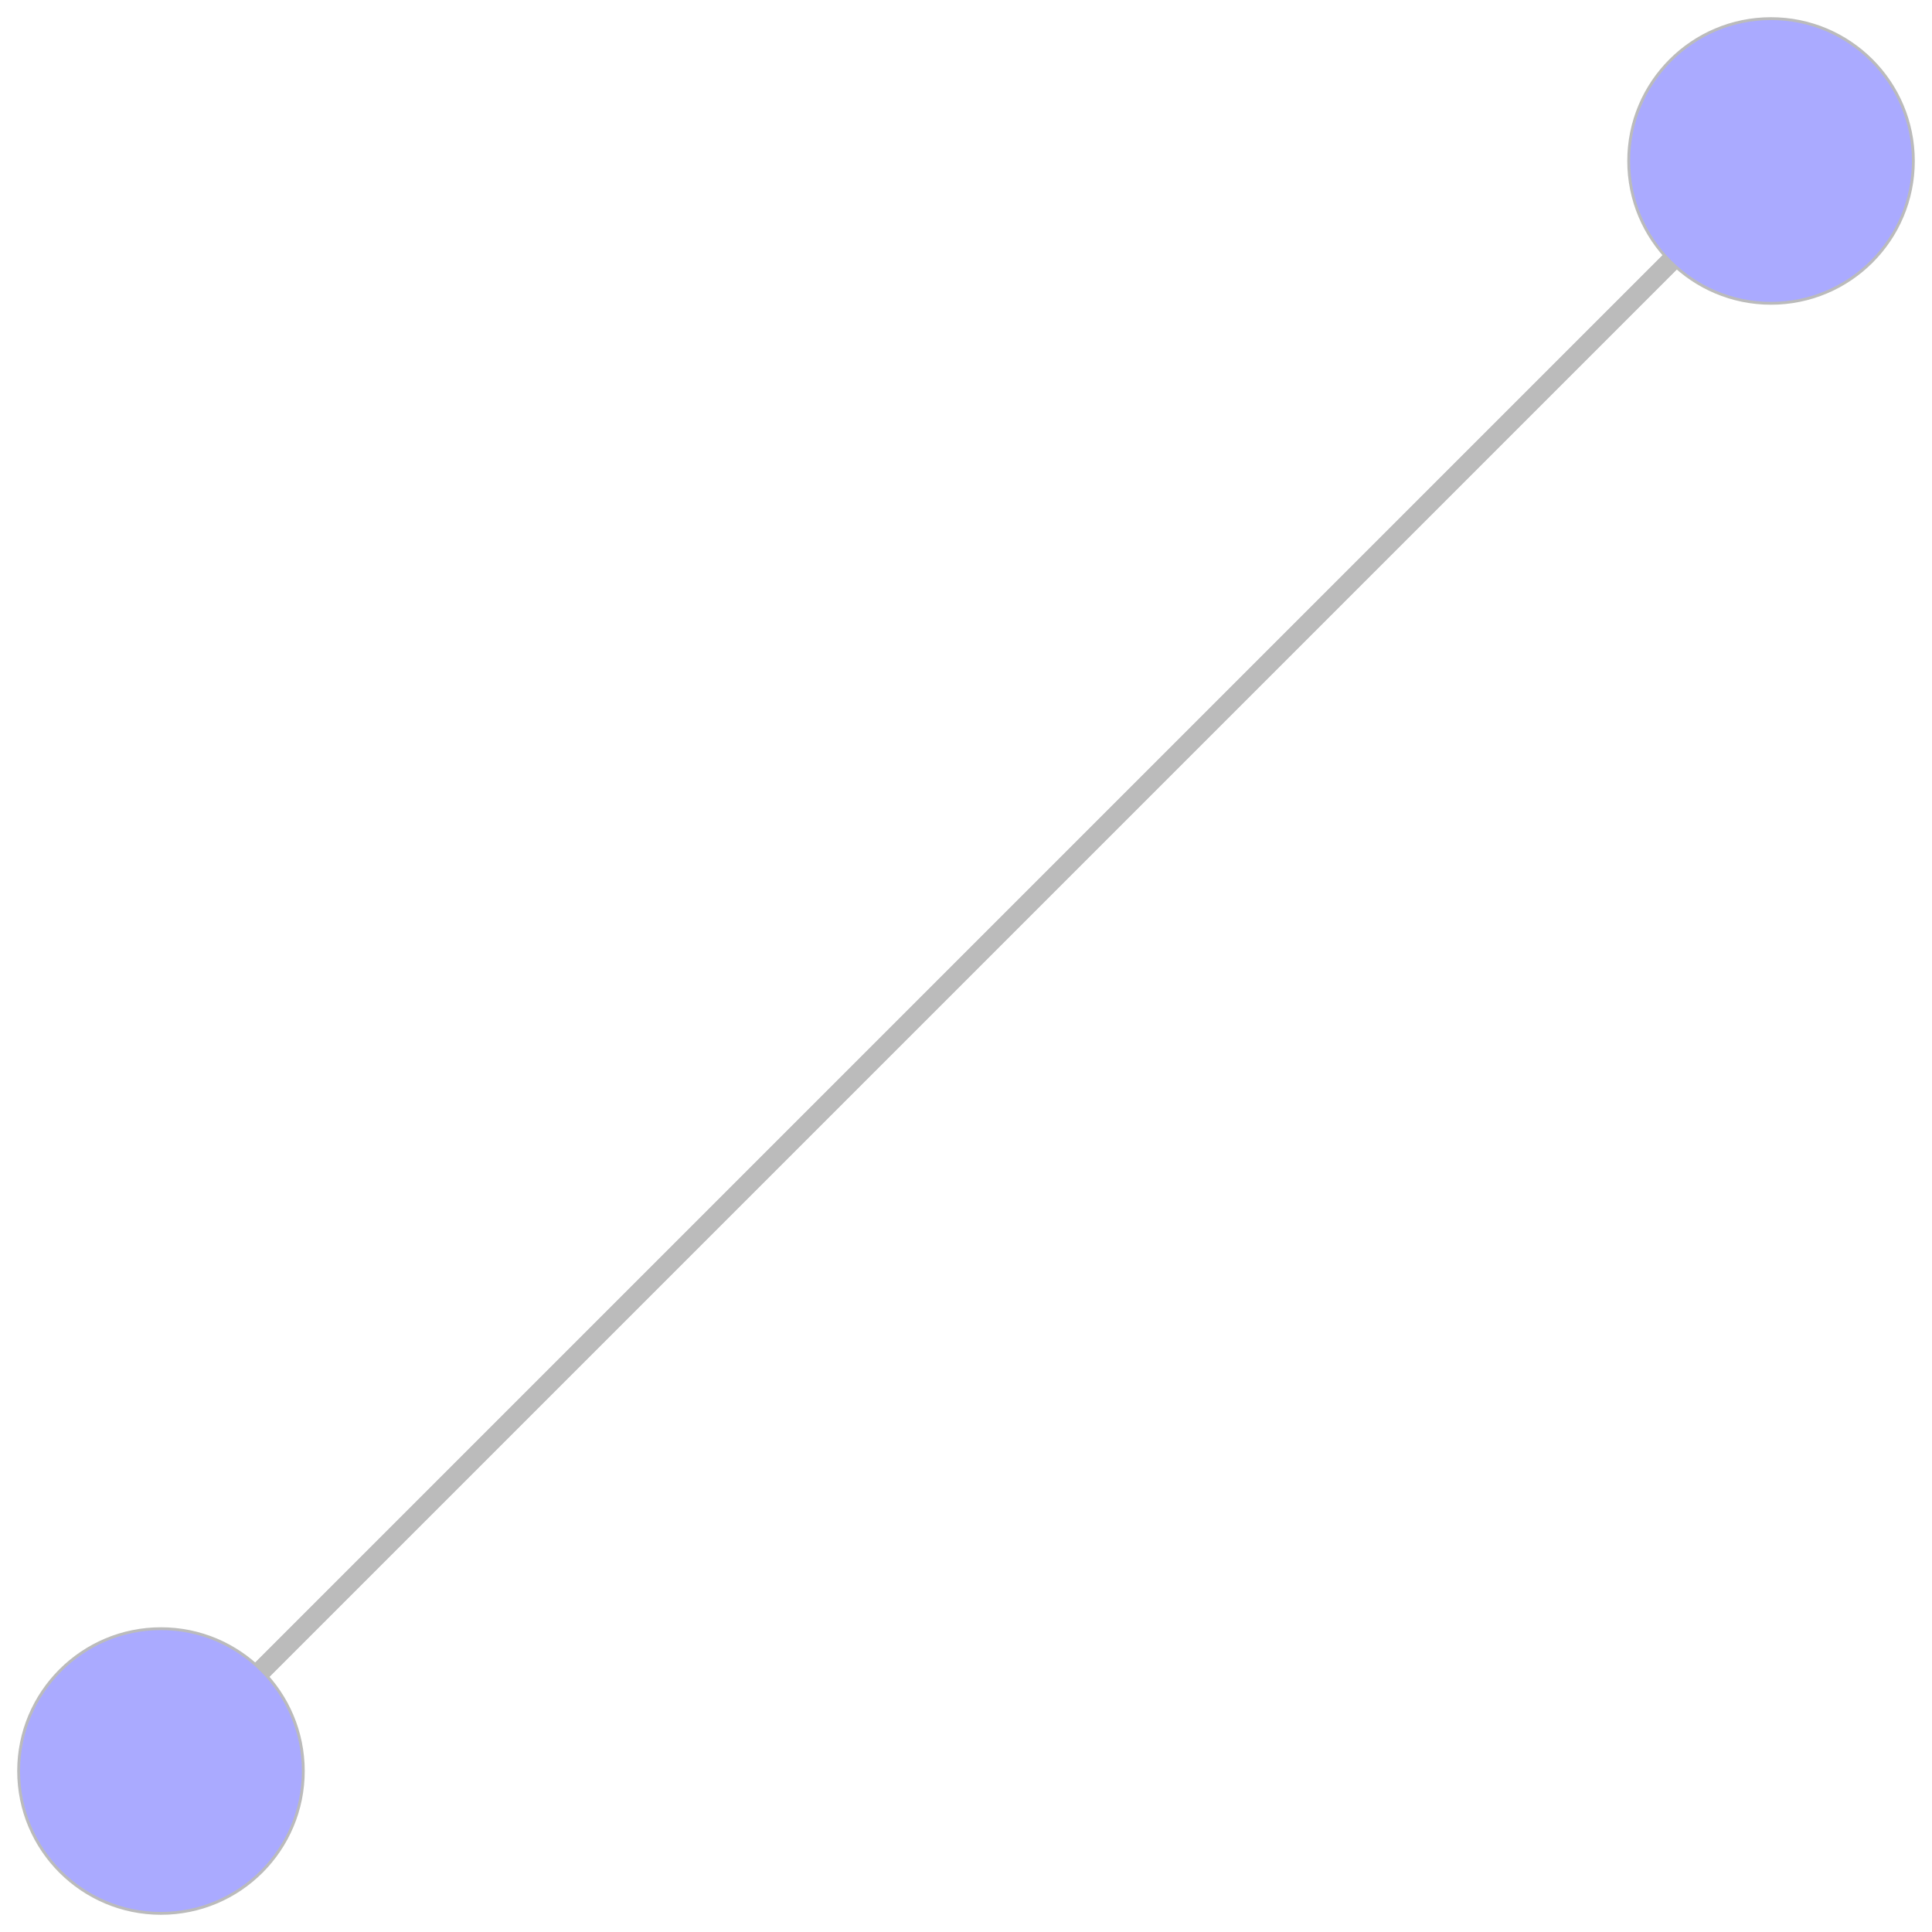
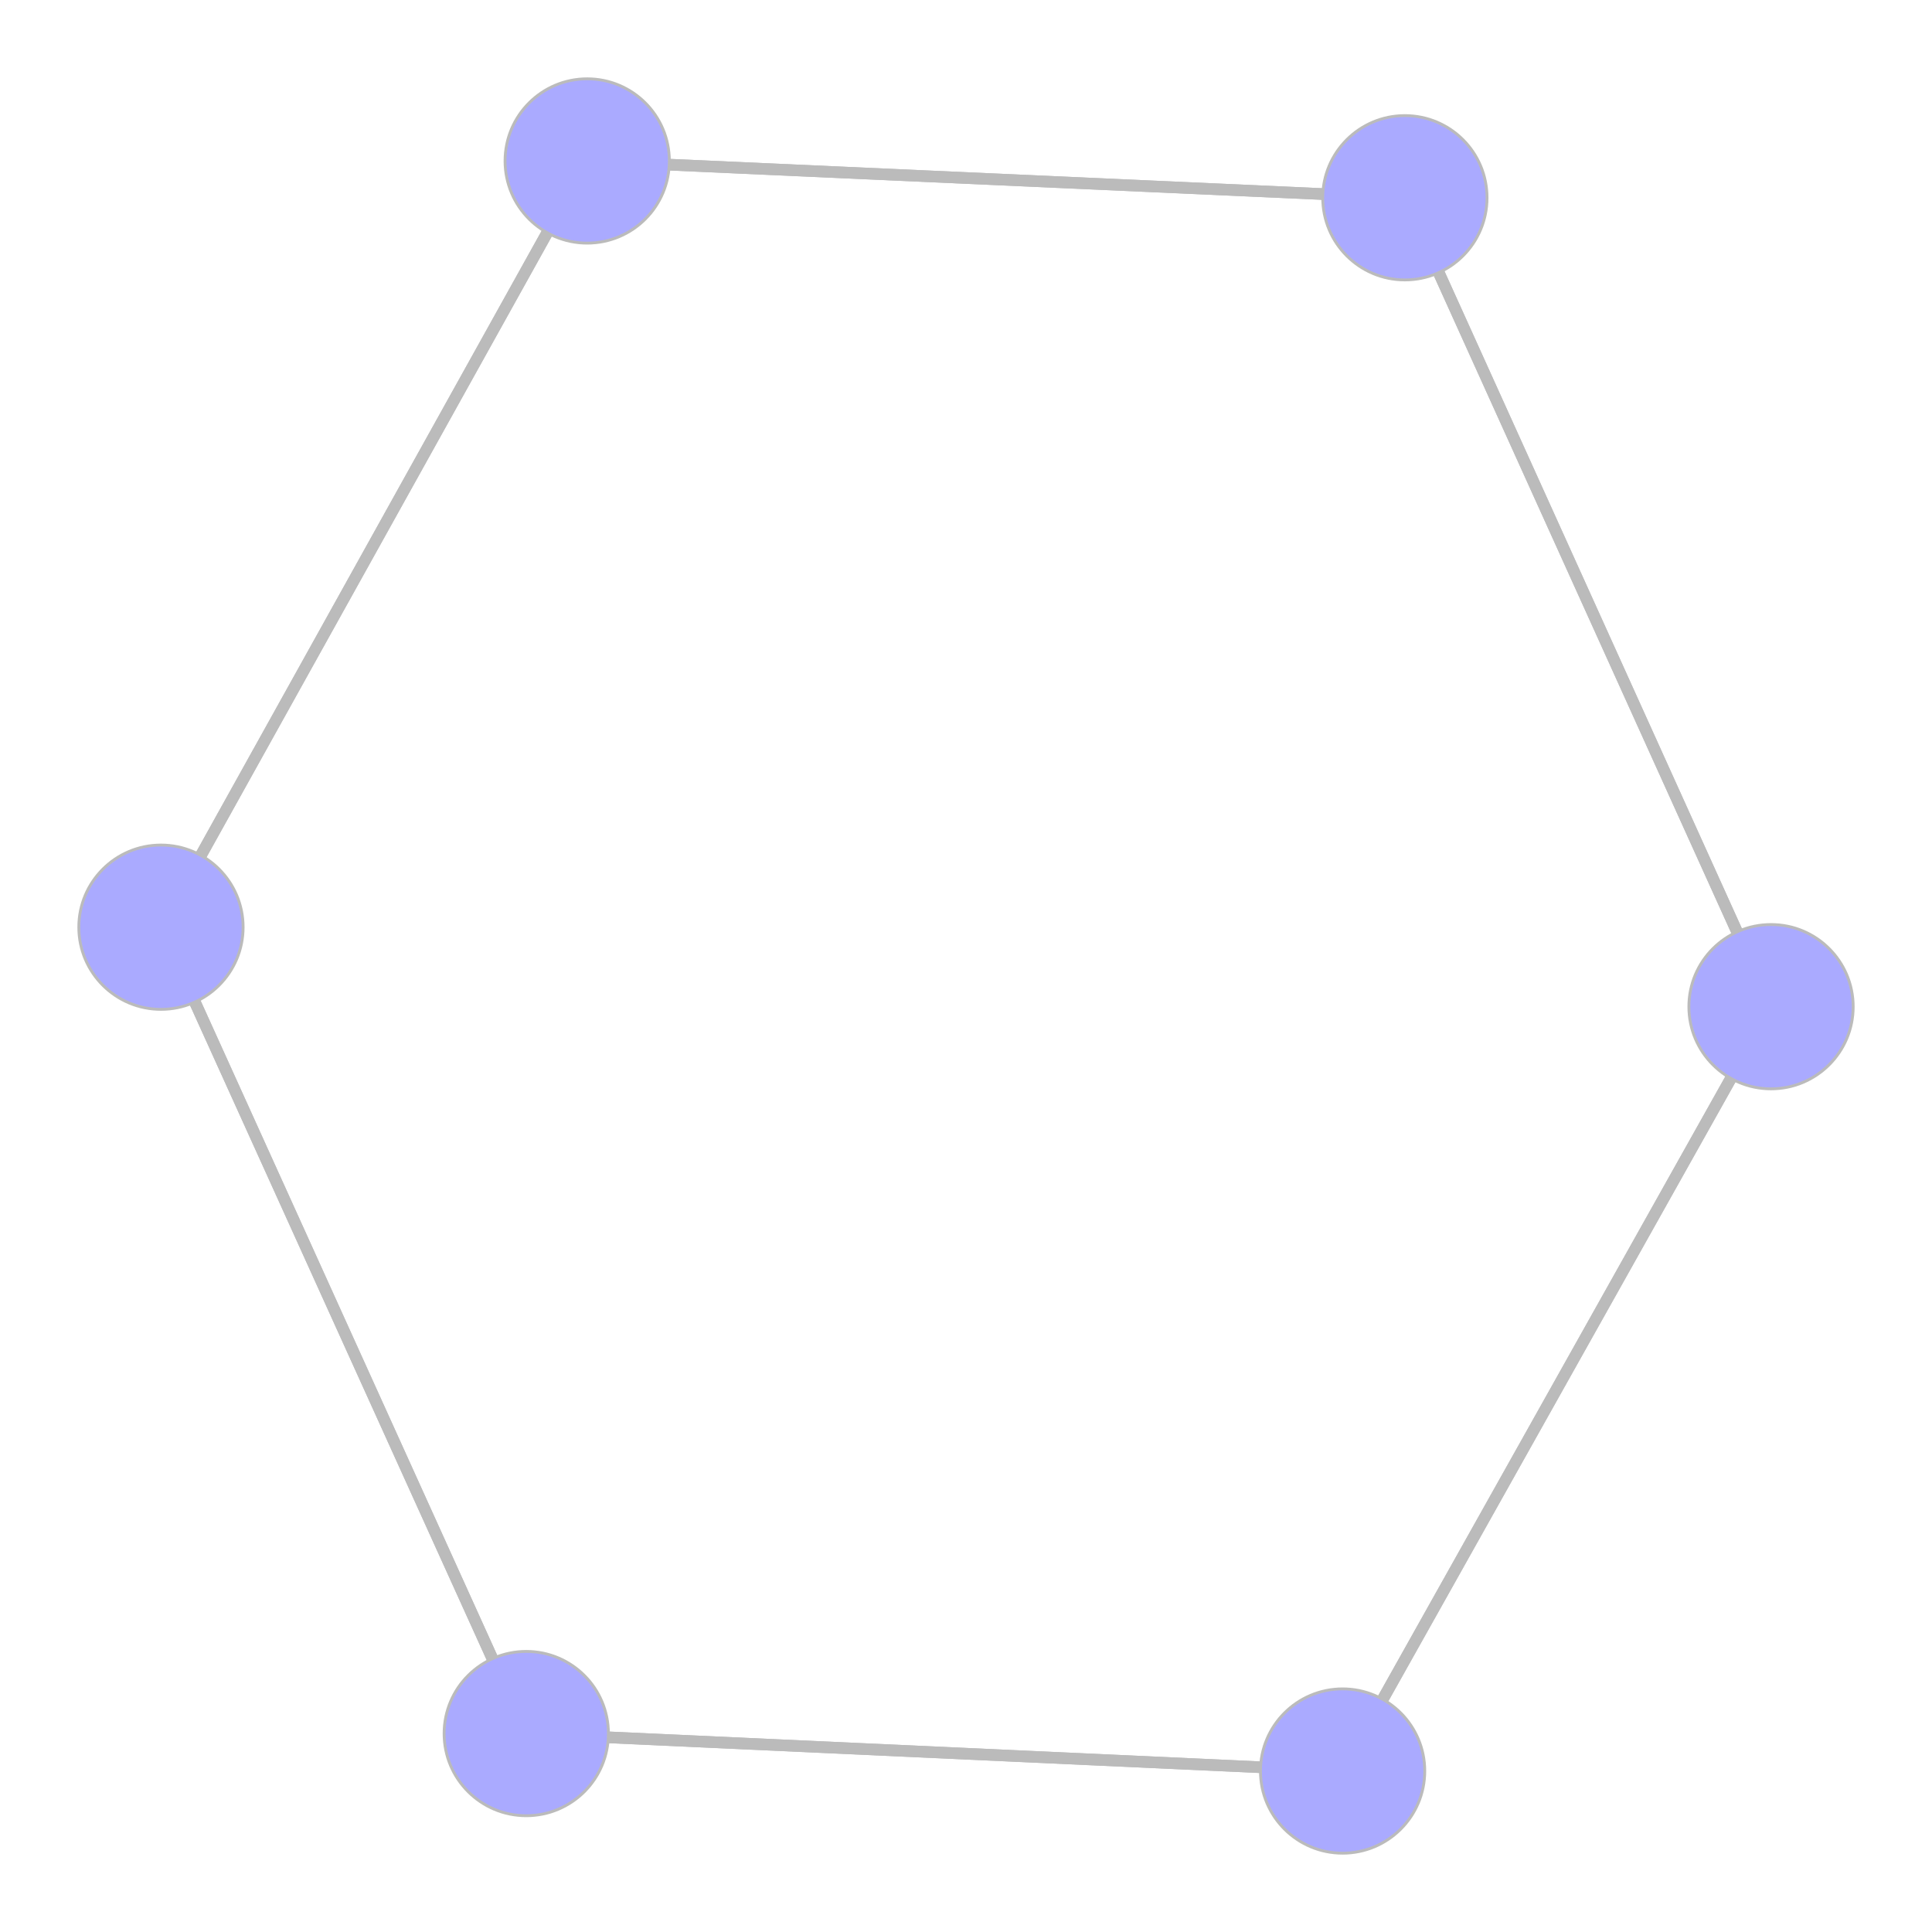
<svg xmlns="http://www.w3.org/2000/svg" version="1.2" width="203.2mm" height="203.2mm" viewBox="0 0 203.2 203.2" stroke="none" fill="#000000" stroke-width="0.3" font-size="3.88">
-   <g stroke-width="2.12" stroke="#BBBBBB" id="img-1647a20c-1">
-     <g transform="translate(106.89,96.31)">
-       <path fill="none" d="M79.38,-79.38 L -79.38 79.38" class="primitive" />
+   <g stroke-width="1.22" stroke="#BBBBBB" id="img-671f4804-1">
+     <g transform="translate(37.93,143.86)">
+       <path fill="none" d="M17.43,38.47 L -17.43 -38.47" class="primitive" />
    </g>
-     <g transform="translate(96.31,106.89)">
-       <path fill="none" d="M-79.38,79.38 L 79.38 -79.38" class="primitive" />
+     <g transform="translate(93.97,184.1)">
+       <path fill="none" d="M-38.61,-1.77 L 38.61 1.77" class="primitive" />
+     </g>
+     <g transform="translate(34.36,135.99)">
+       <path fill="none" d="M-17.43,-38.47 L 17.43 38.47" class="primitive" />
+     </g>
+     <g transform="translate(37.24,61)">
+       <path fill="none" d="M-20.31,36.52 L 20.31 -36.52" class="primitive" />
+     </g>
+     <g transform="translate(41.44,53.45)">
+       <path fill="none" d="M20.31,-36.52 L -20.31 36.52" class="primitive" />
+     </g>
+     <g transform="translate(100.44,18.67)">
+       <path fill="none" d="M-38.69,-1.74 L 38.69 1.74" class="primitive" />
+     </g>
+     <g transform="translate(109.07,19.06)">
+       <path fill="none" d="M38.69,1.74 L -38.69 -1.74" class="primitive" />
+     </g>
+     <g transform="translate(165.23,59.4)">
+       <path fill="none" d="M-17.47,-38.61 L 17.47 38.61" class="primitive" />
+     </g>
+     <g transform="translate(168.79,67.28)">
+       <path fill="none" d="M17.47,38.61 L -17.47 -38.61" class="primitive" />
+     </g>
+     <g transform="translate(165.85,142.31)">
+       <path fill="none" d="M20.42,-36.42 L -20.42 36.42" class="primitive" />
+     </g>
+     <g transform="translate(102.6,184.5)">
+       <path fill="none" d="M38.61,1.77 L -38.61 -1.77" class="primitive" />
+     </g>
+     <g transform="translate(161.63,149.84)">
+       <path fill="none" d="M-20.42,36.42 L 20.42 -36.42" class="primitive" />
    </g>
  </g>
-   <g stroke="#BBBBBB" fill="#AAAAFF" id="img-1647a20c-2">
-     <g transform="translate(186.27,16.93)">
-       <circle cx="0" cy="0" r="14.97" class="primitive" />
+   <g stroke="#BBBBBB" fill="#AAAAFF" id="img-671f4804-2">
+     <g transform="translate(55.35,182.33)">
+       <circle cx="0" cy="0" r="8.64" class="primitive" />
    </g>
-     <g transform="translate(16.93,186.27)">
-       <circle cx="0" cy="0" r="14.97" class="primitive" />
+     <g transform="translate(16.93,97.52)">
+       <circle cx="0" cy="0" r="8.64" class="primitive" />
+     </g>
+     <g transform="translate(61.76,16.93)">
+       <circle cx="0" cy="0" r="8.64" class="primitive" />
+     </g>
+     <g transform="translate(147.76,20.8)">
+       <circle cx="0" cy="0" r="8.64" class="primitive" />
+     </g>
+     <g transform="translate(186.27,105.88)">
+       <circle cx="0" cy="0" r="8.64" class="primitive" />
+     </g>
+     <g transform="translate(141.21,186.27)">
+       <circle cx="0" cy="0" r="8.64" class="primitive" />
    </g>
  </g>
-   <g font-size="4" stroke="#000000" stroke-opacity="0.000" fill="#000000" id="img-1647a20c-3">
+   <g font-size="4" stroke="#000000" stroke-opacity="0.000" fill="#000000" id="img-671f4804-3">
</g>
</svg>
